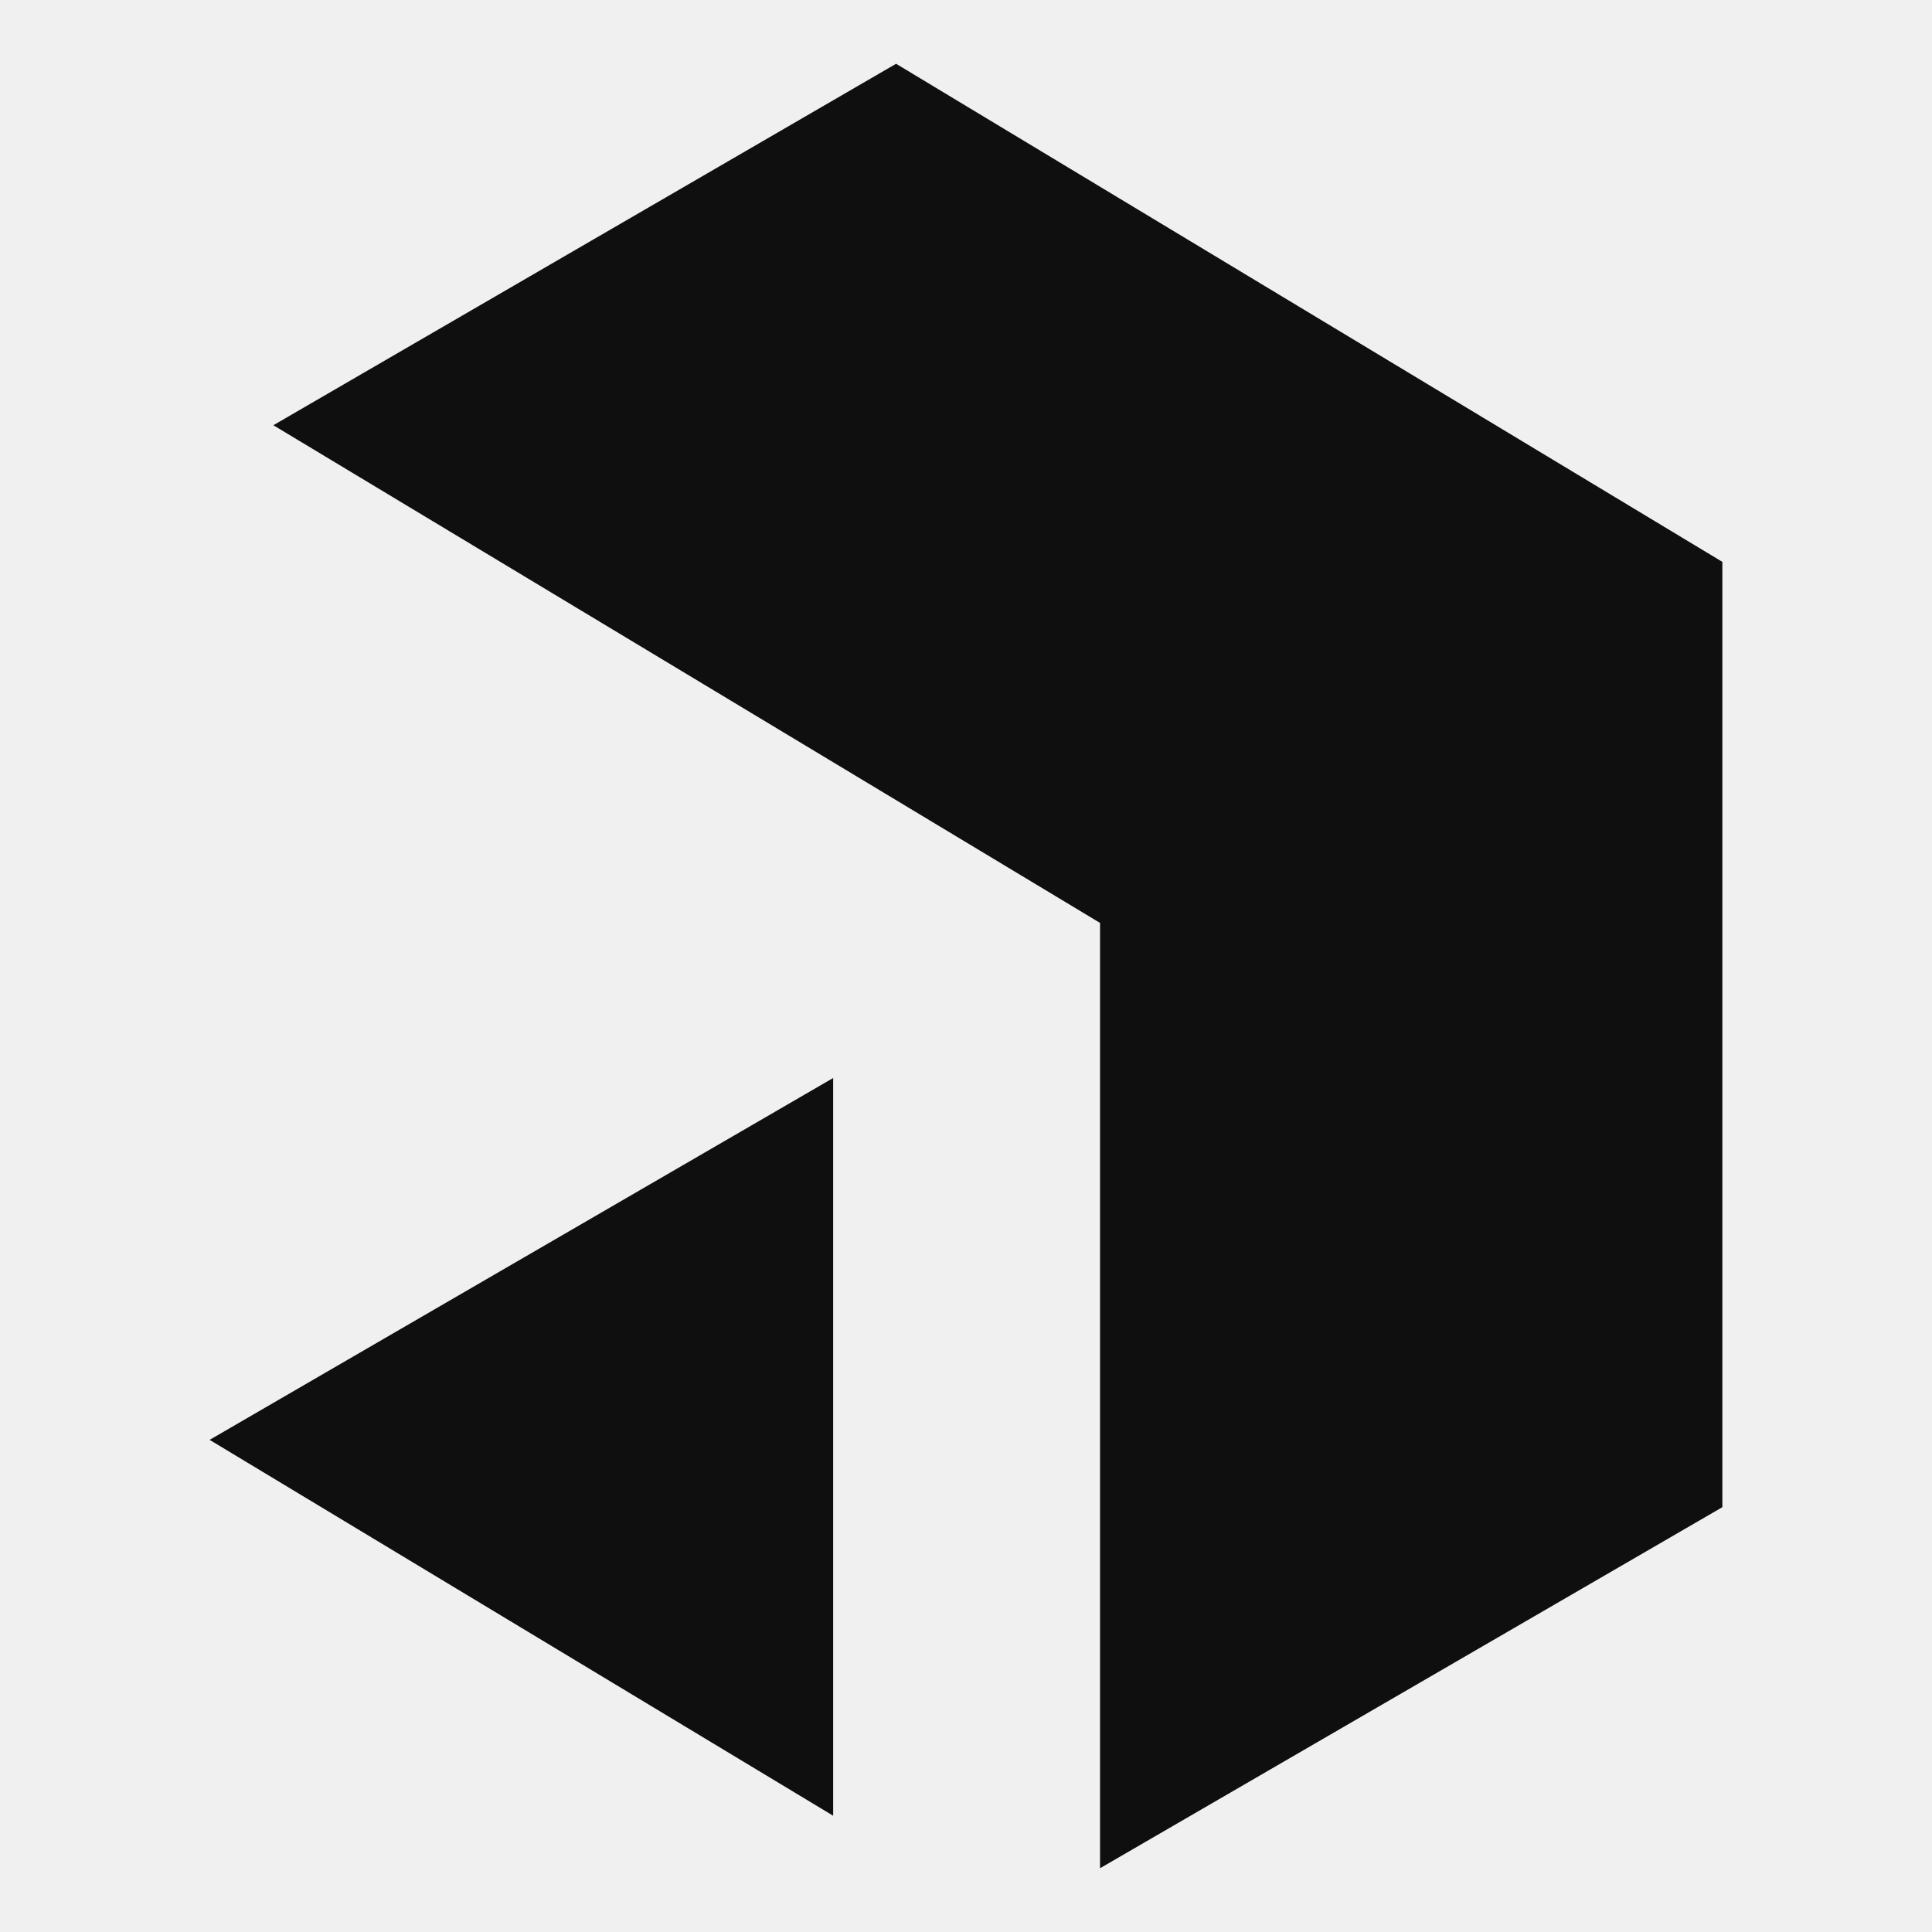
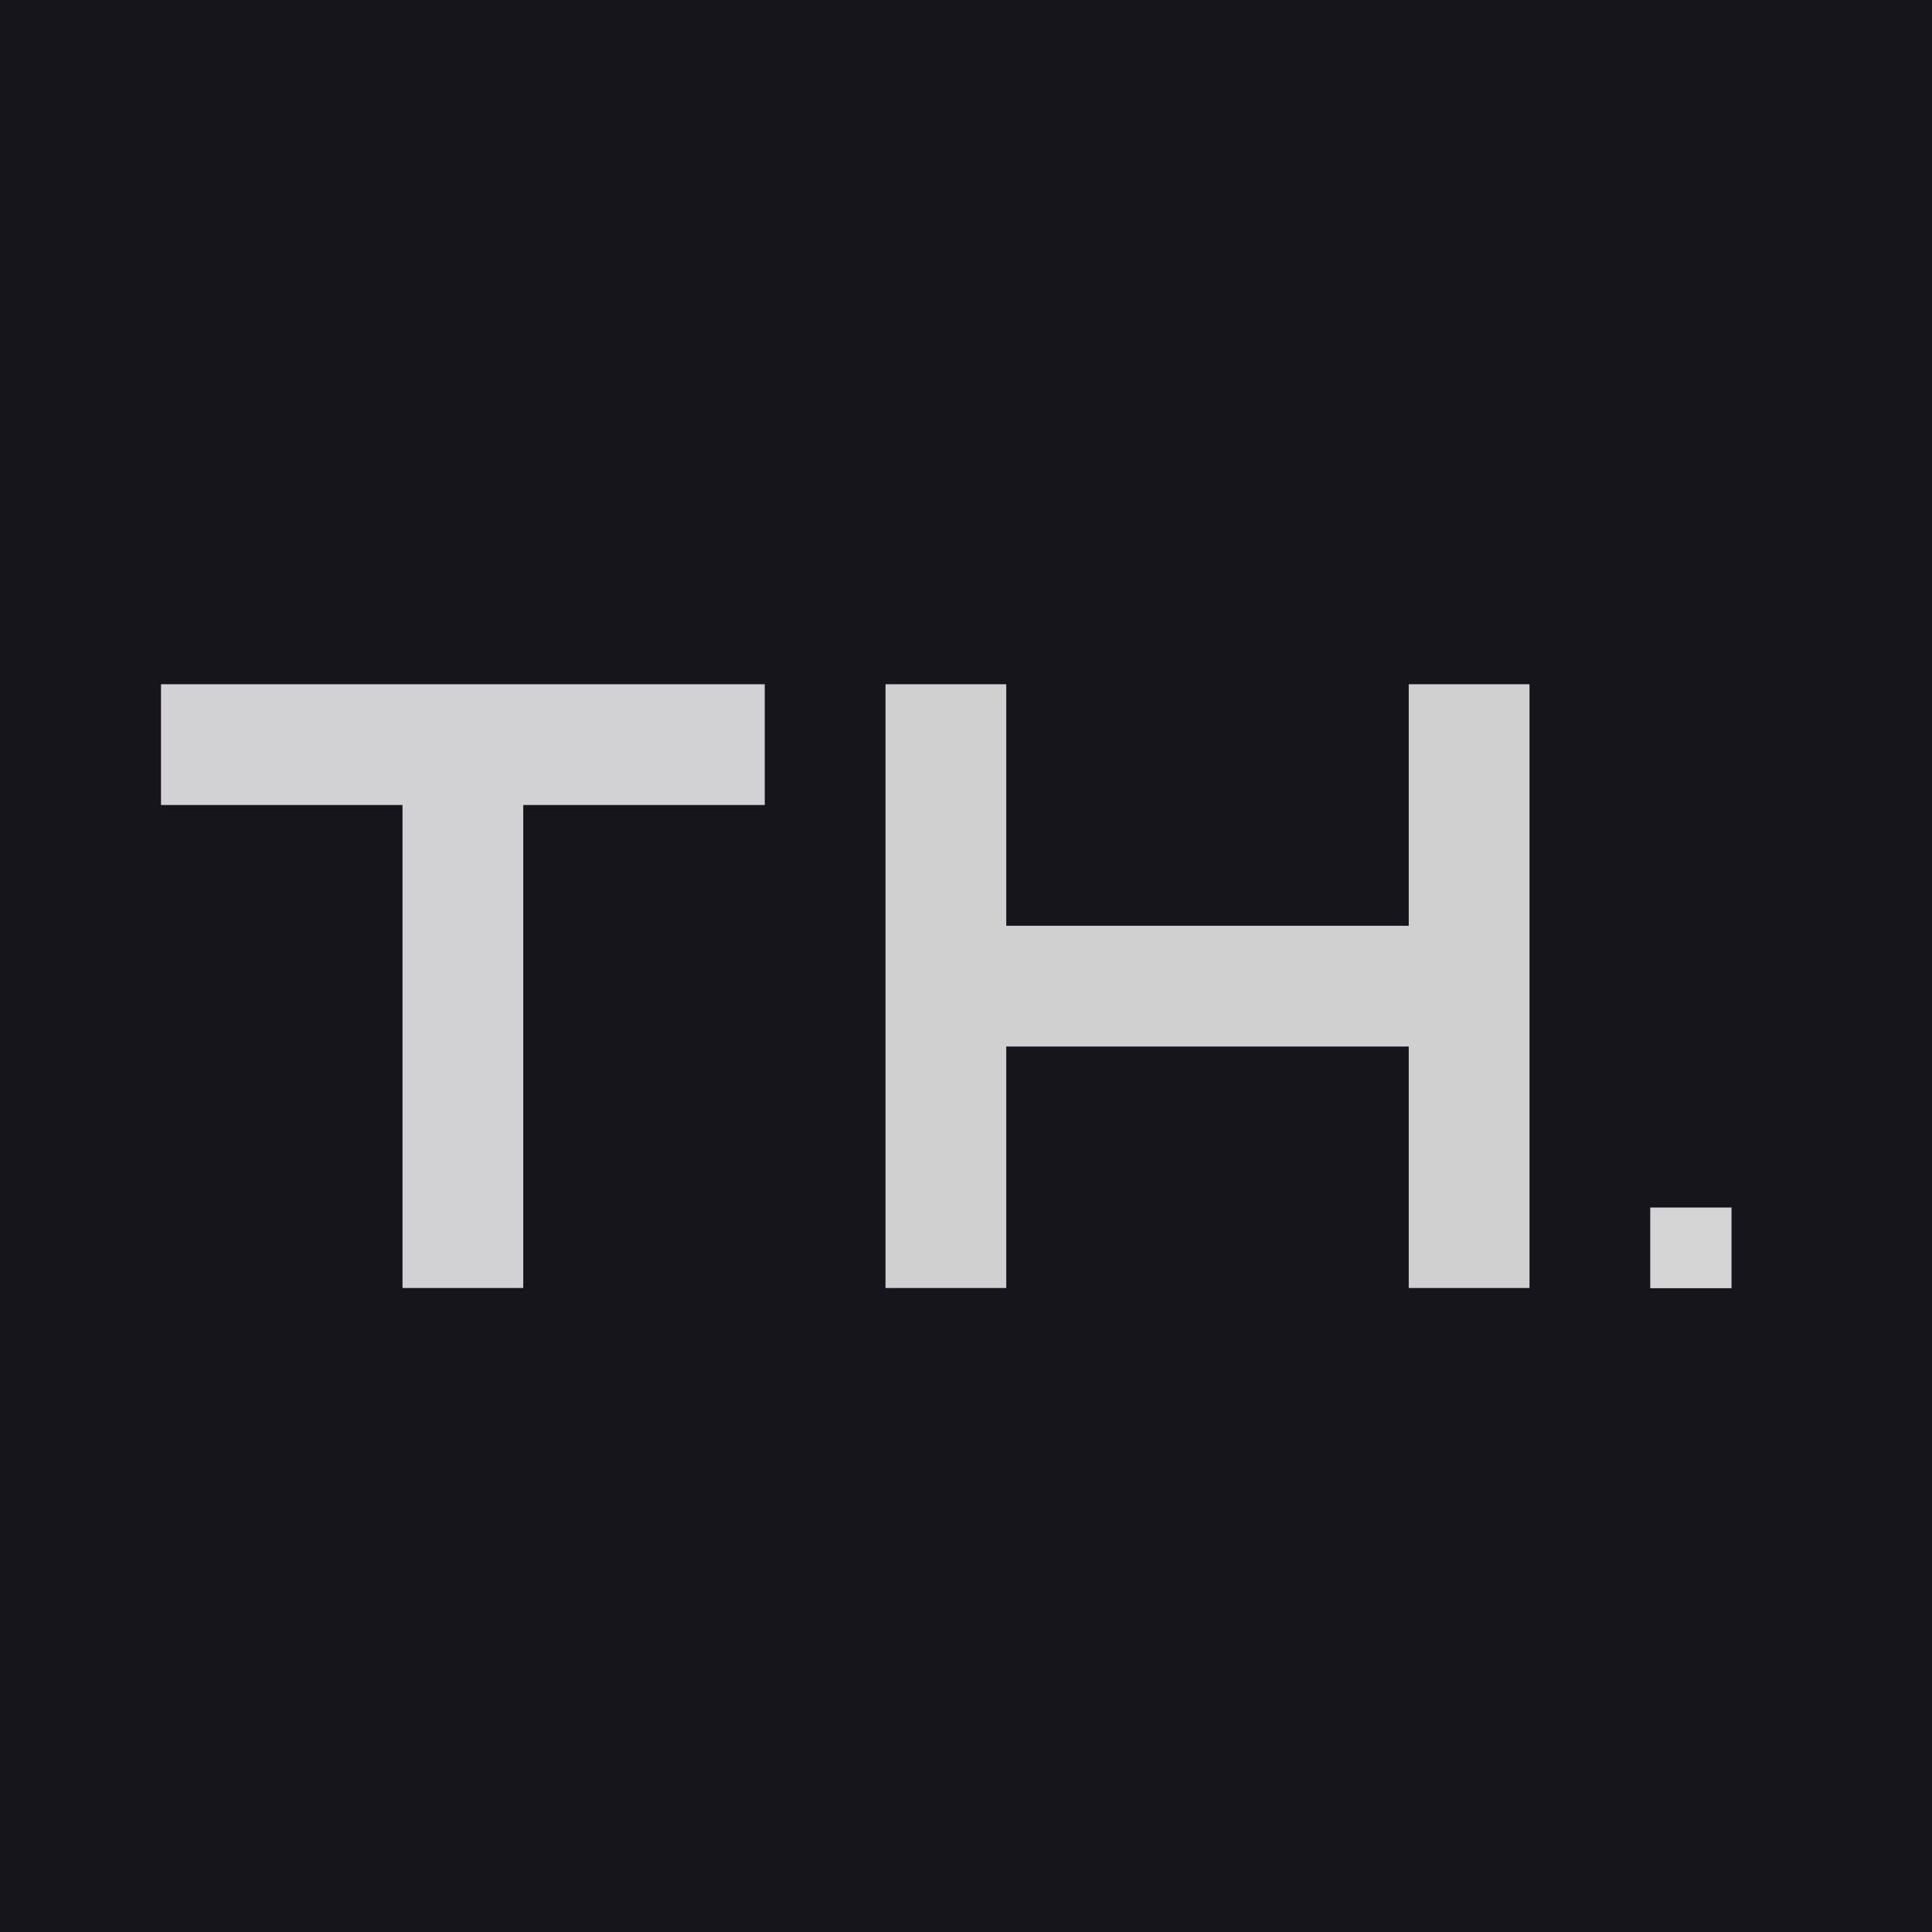
- <svg xmlns="http://www.w3.org/2000/svg" width="260" height="260" viewBox="0 0 260 260" fill="none">
-   <style>
-     path {
-       fill: #0F0F0F;
-     }
- 
-     @media (prefers-color-scheme: dark) {
-       path {
-         fill: white;
-       }
-     }
-   </style>
-   <path d="M120.59 8.582L231.788 75.614V202.829L148.039 251.418V124.203L36.787 57.225L120.59 8.582Z" />
-   <path d="M112.123 244.353V145.073L28.211 193.769L112.123 244.353Z" />
+ <svg xmlns="http://www.w3.org/2000/svg" width="48" height="48" viewBox="0 0 48 48" fill="none">
+   <g clip-path="url(#clip0_623_20)">
+     <path d="M0 0C15.84 0 31.68 0 48 0C48 15.84 48 31.68 48 48C32.16 48 16.32 48 0 48C0 32.16 0 16.32 0 0Z" fill="#17151C" />
+     <path d="M22 17C22.99 17 23.98 17 25 17C25 18.98 25 20.96 25 23C28.3 23 31.6 23 35 23C35 21.02 35 19.04 35 17C35.66 17 37.32 17 38 17C38 21.62 38 27.24 38 32C37.34 32 35 32 35 32C35 32 35 27.7 35 26C31.7 26 28.4 26 25 26C25 27.98 25 29.96 25 32C24.01 32 23.02 32 22 32C22 27.05 22 22.1 22 17Z" fill="#D0D0D1" />
+     <path d="M4 17C8.95 17 13.9 17 19 17C19 17.99 19 18.98 19 20C17.02 20 15.04 20 13 20C13 23.96 13 27.92 13 32C12.01 32 11.02 32 10 32C10 28.04 10 24.08 10 20C8.02 20 6.04 20 4 20C4 19.01 4 18.02 4 17Z" fill="#D2D1D3" />
+     <path d="M41 30C44.331 30 39.587 30 43.019 30C43.019 30.662 43.019 31.323 43.019 32.005C44.392 32.005 41.686 32.005 43.019 32.005C43.019 29.278 43.019 34.65 43.019 32.005C42.353 32.005 41.686 32.005 41 32.005C41 34.731 41 29.359 41 32.005C42.373 32.005 39.667 32.005 41 32.005C41 31.343 41 30.681 41 30Z" fill="#D5D5D6" />
+   </g>
+   <defs>
+     <clipPath id="clip0_623_20">
+       <rect width="48" height="48" fill="white" />
+     </clipPath>
+   </defs>
</svg>
